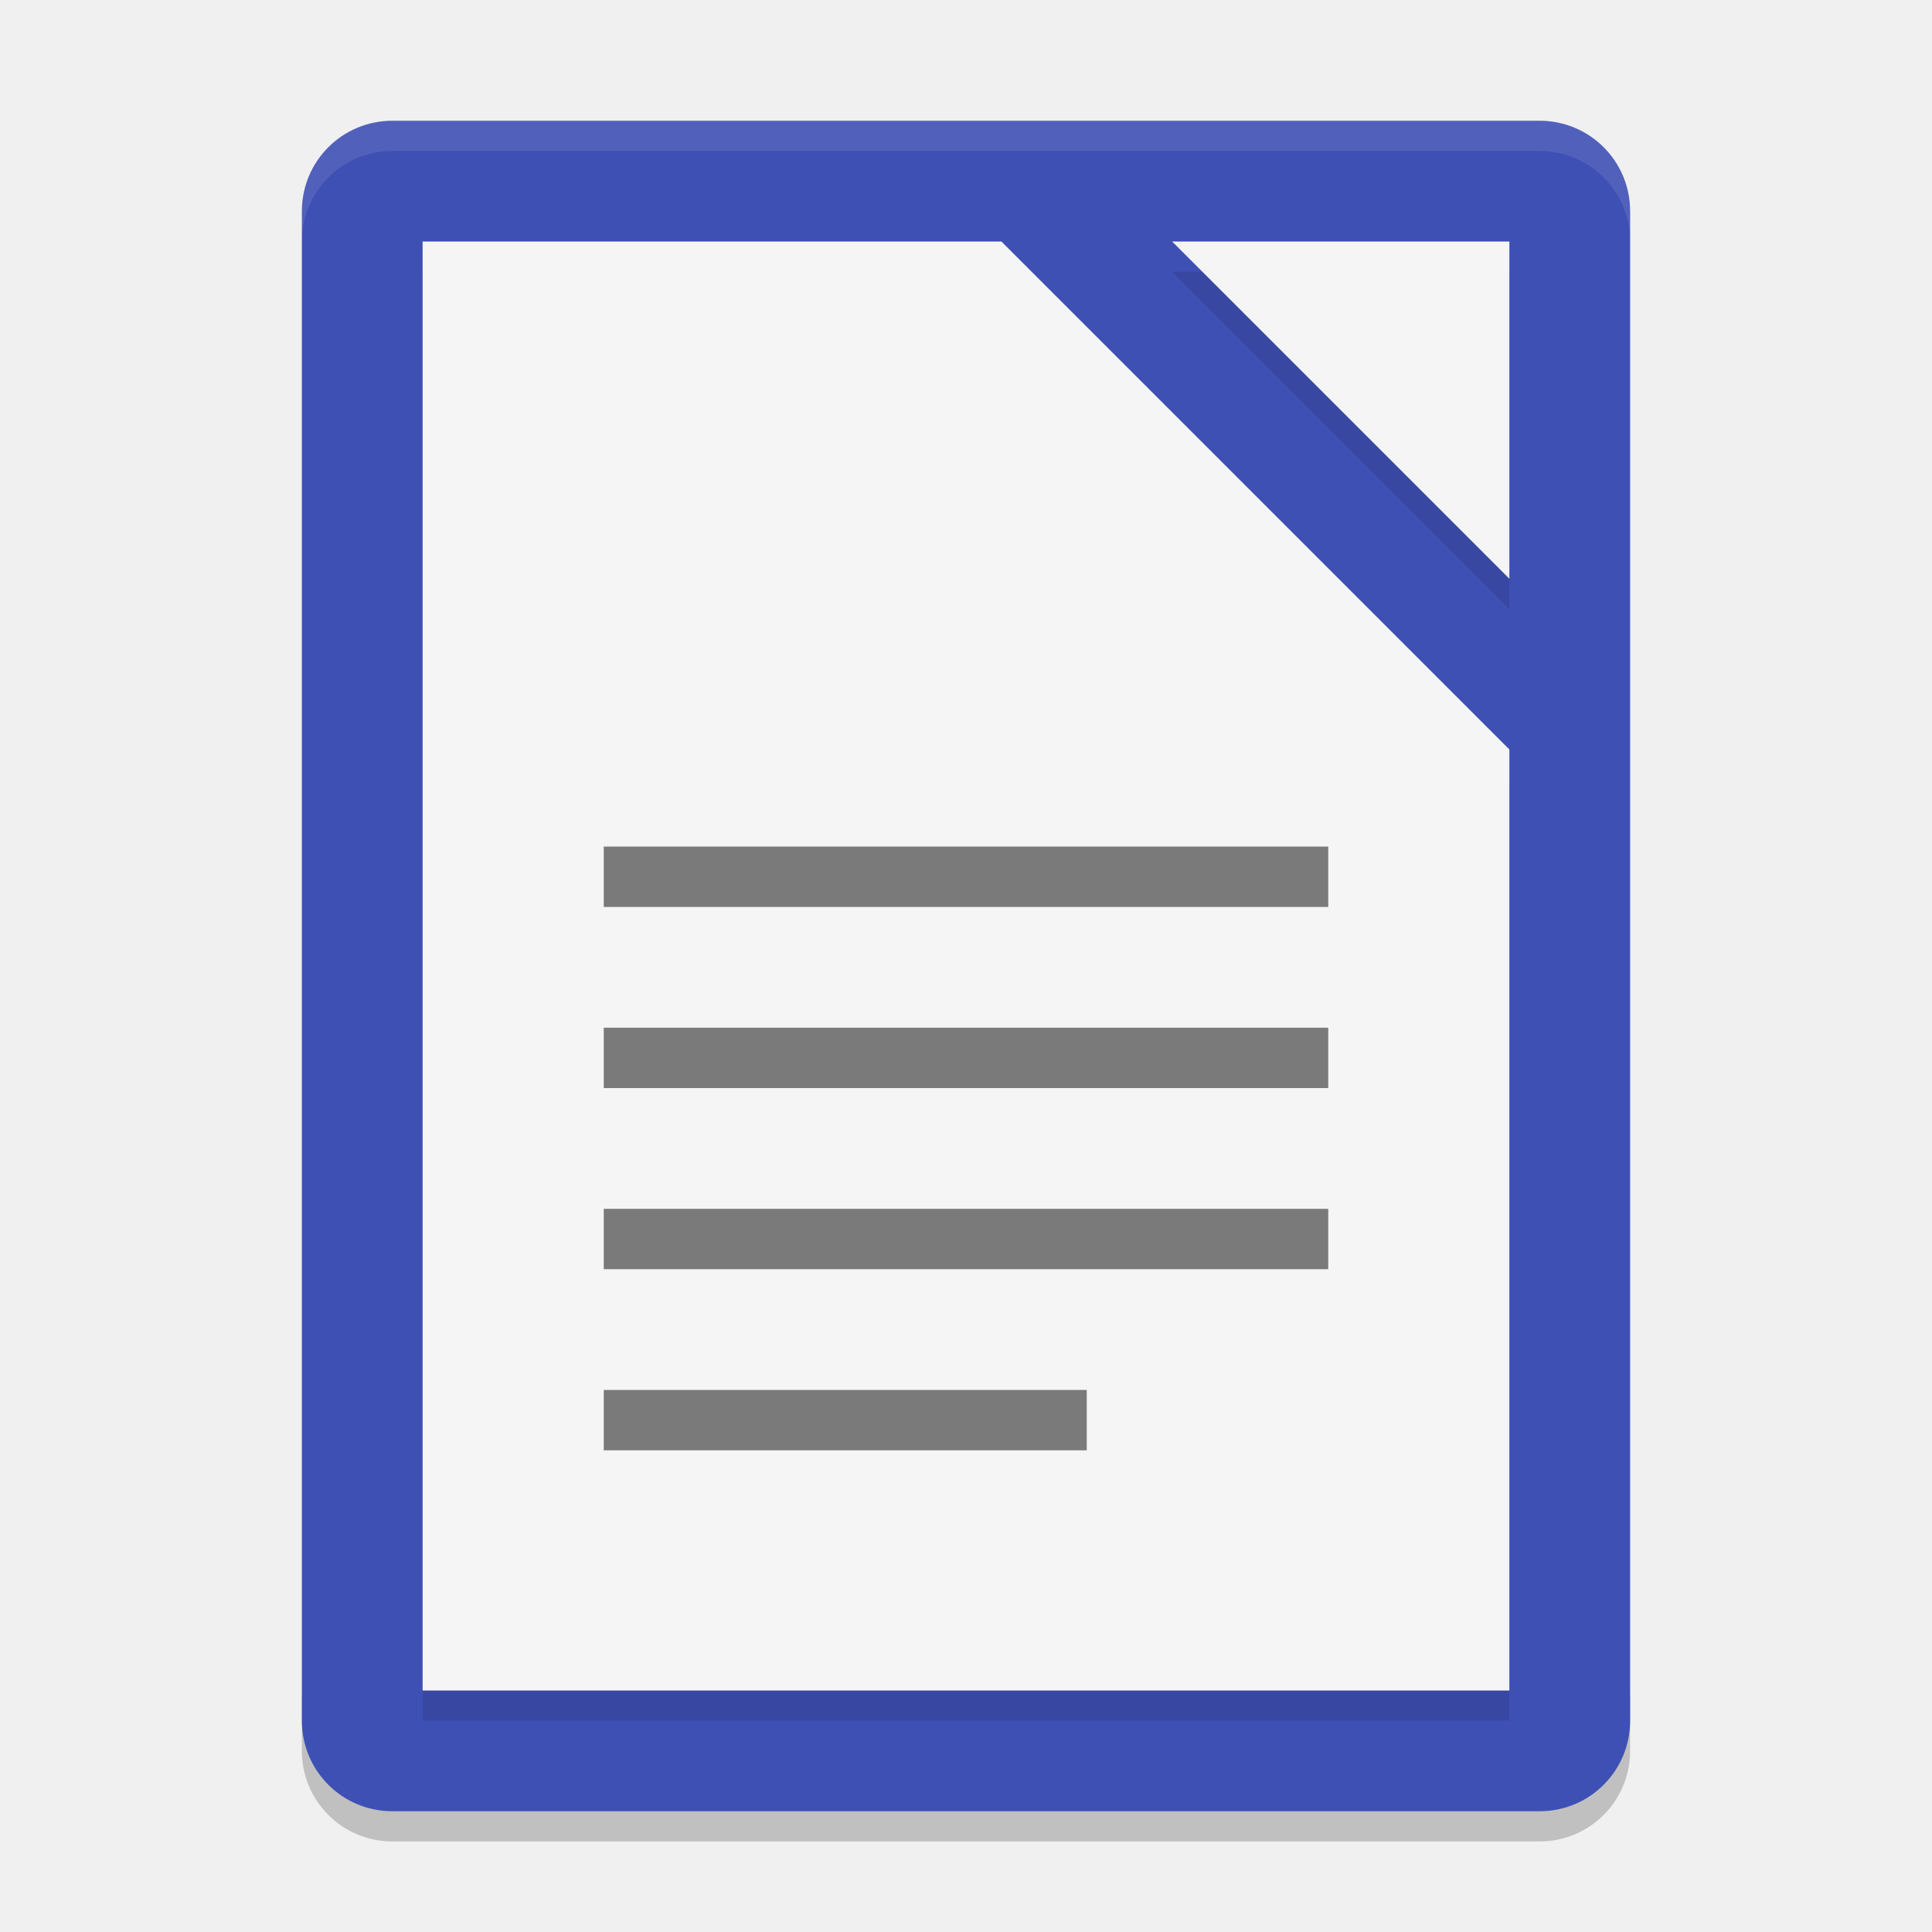
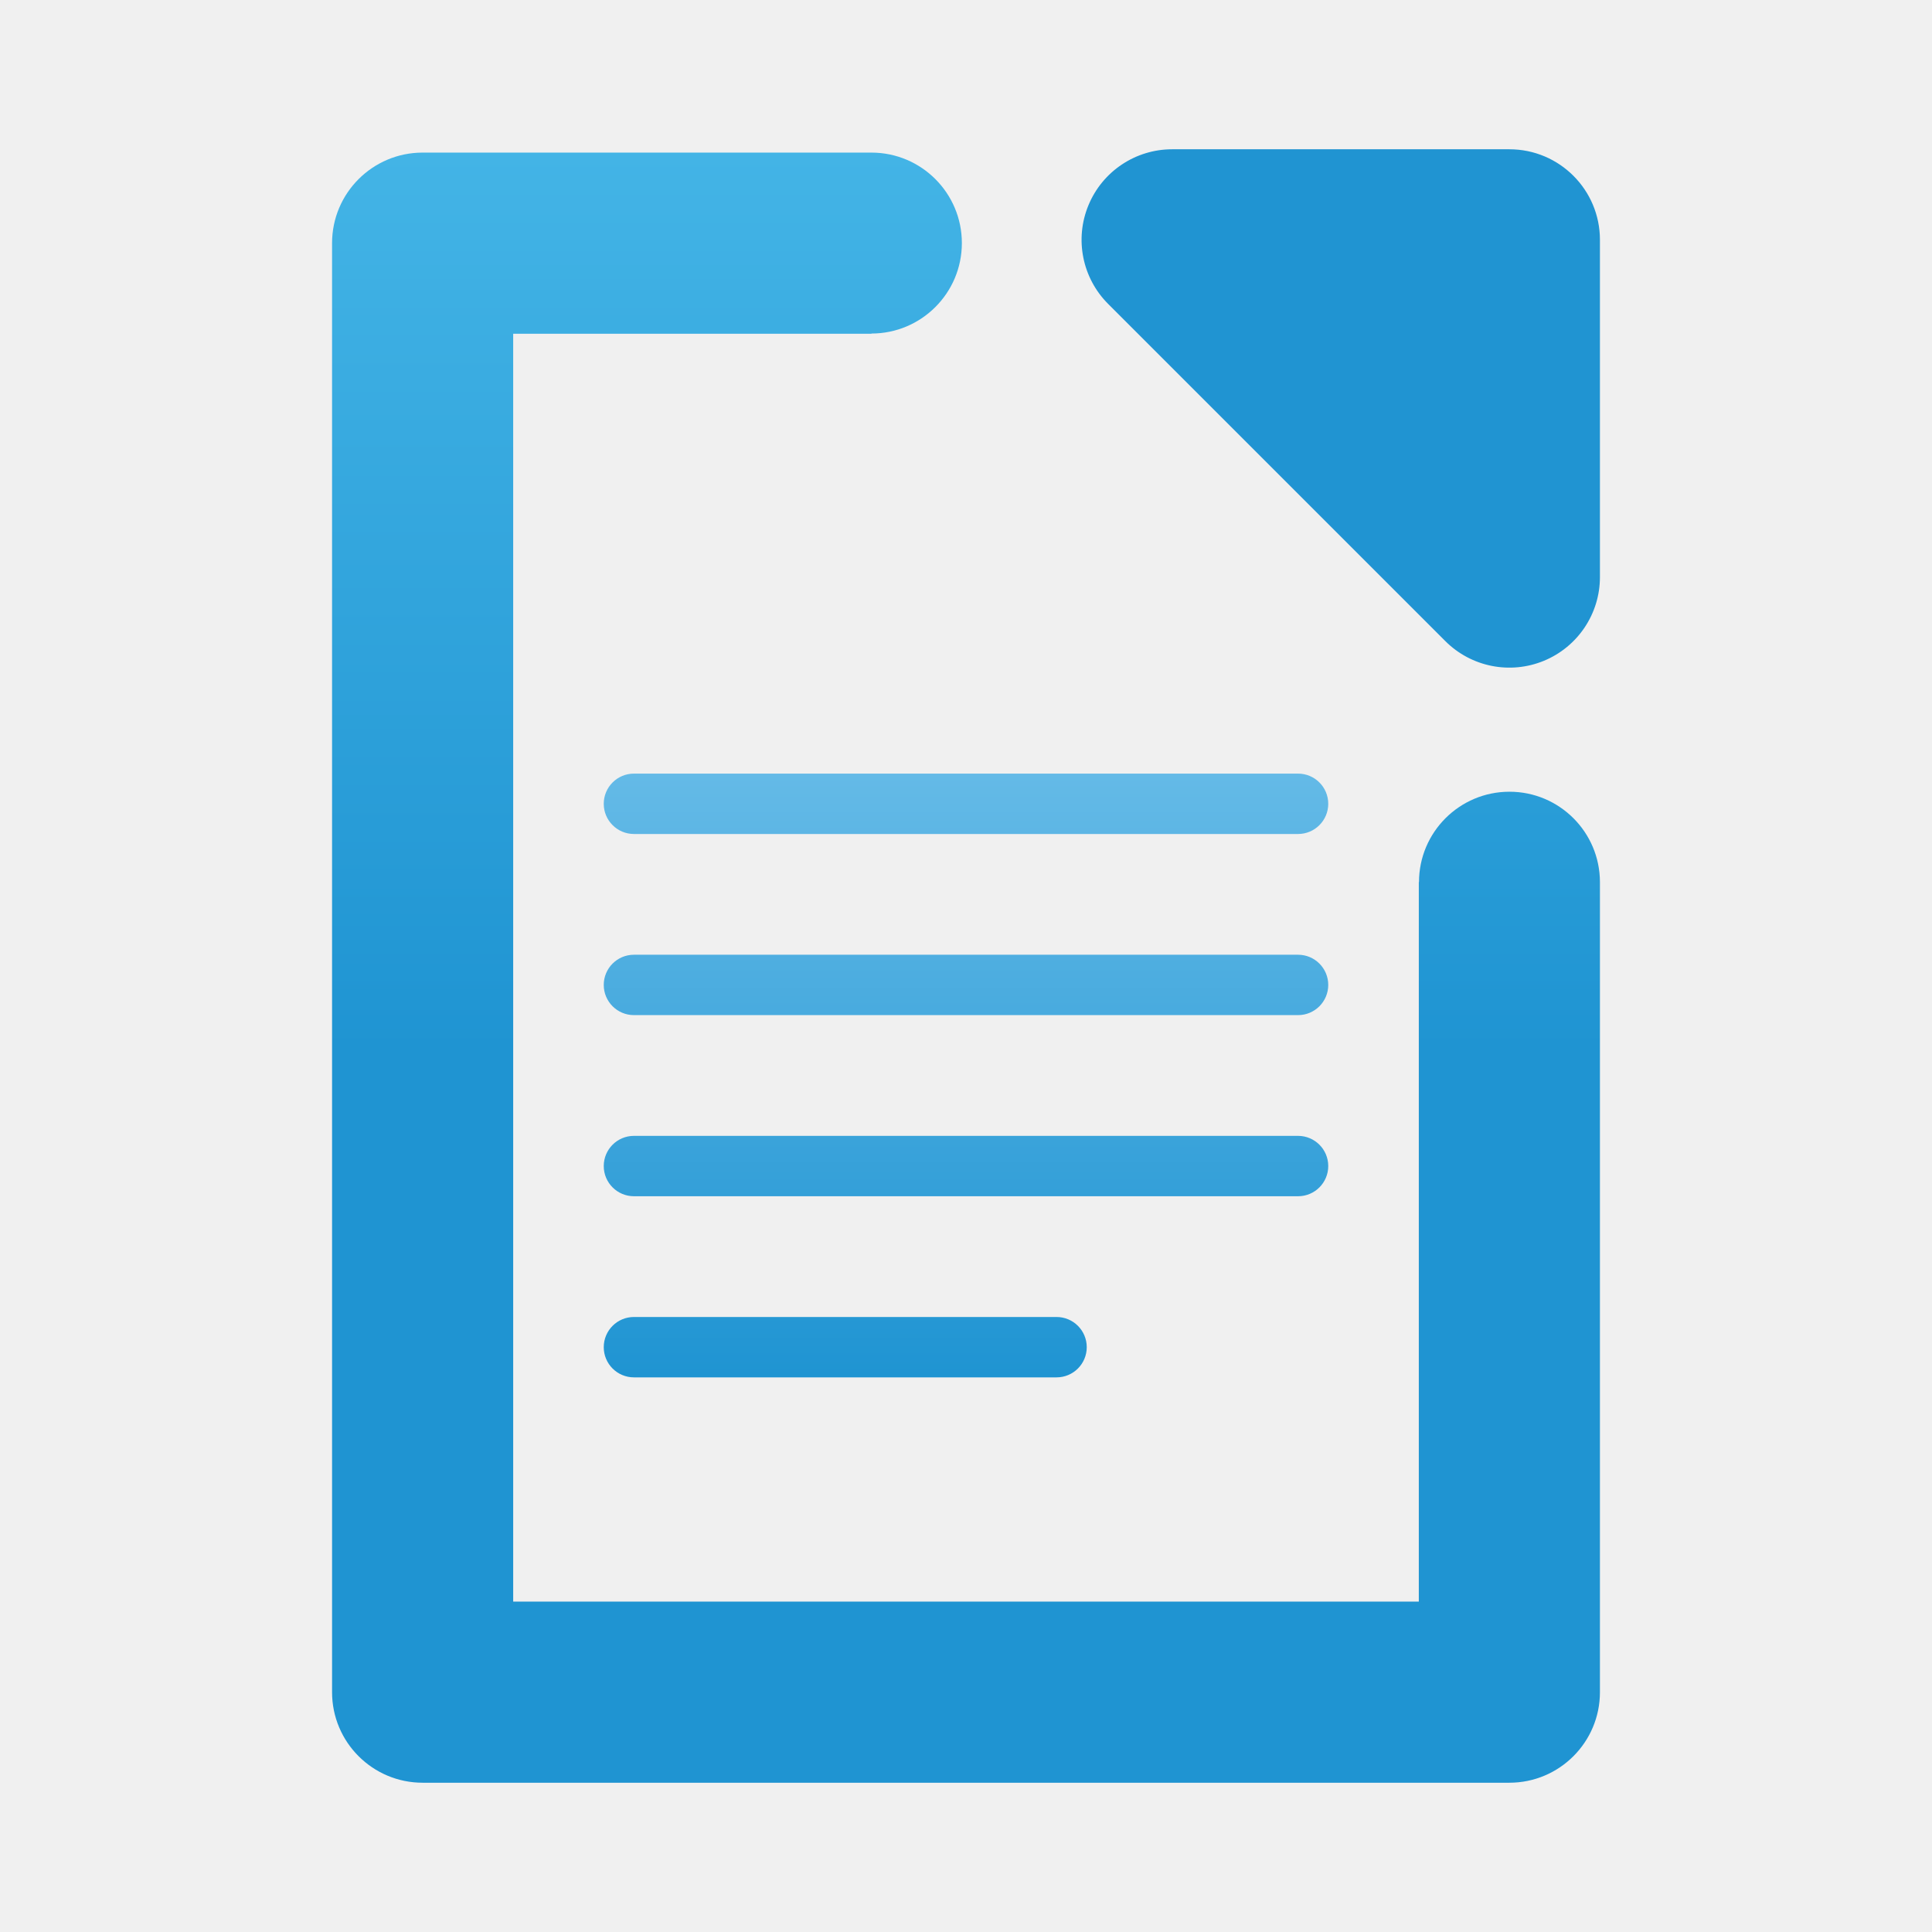
<svg xmlns="http://www.w3.org/2000/svg" width="64" height="64" version="1">
-   <path style="opacity:0.2" d="m 10,56 0,2 c 0,1.662 1.338,3 3,3 l 38,0 c 1.662,0 3,-1.338 3,-3 l 0,-2 c 0,1.662 -1.338,3 -3,3 l -38,0 c -1.662,0 -3,-1.338 -3,-3 z" />
-   <path style="fill:#3e50b4" d="M 54,57 54,7 C 54,5.338 52.662,4 51,4 L 13,4 c -1.662,0 -3,1.338 -3,3 l 0,50 c 0,1.662 1.338,3 3,3 l 38,0 c 1.662,0 3,-1.338 3,-3 z" />
-   <path style="opacity:0.1" d="M 14,9 14,57 50,57 50,25.828 33.172,9 14,9 Z M 38.828,9 50,20.172 50,9 38.828,9 Z" />
-   <path style="fill:#f5f5f5" d="M 14,8 14,56 50,56 50,24.828 33.172,8 14,8 Z M 38.828,8 50,19.172 50,8 38.828,8 Z" />
-   <path style="opacity:0.1;fill:#ffffff" d="M 13 4 C 11.338 4 10 5.338 10 7 L 10 8 C 10 6.338 11.338 5 13 5 L 51 5 C 52.662 5 54 6.338 54 8 L 54 7 C 54 5.338 52.662 4 51 4 L 13 4 z" />
-   <path style="opacity:0.5" d="m 20,48.044 0,-2 16,0 0,2 z m 0,-6 0,-2 24,0 0,2 z m 0,-6 0,-2 24,0 0,2 z m 0,-6 0,-2 24,0 0,2 z" />
+   <defs>
+     <linearGradient id="linearGradient18235" x1="-42.856" x2="-42.856" y1="36.222" y2="6.428" gradientUnits="userSpaceOnUse">
+       <stop stop-color="#1f94d2" offset="0" />
+       <stop stop-color="#43b4e6" offset="1" />
+     </linearGradient>
+     <linearGradient id="linearGradient12534" x1="31.592" x2="31.592" y1="25.597" y2="45.622" gradientUnits="userSpaceOnUse">
+       <stop stop-color="#64bae7" offset="0" />
+       <stop stop-color="#1f94d2" offset="1" />
+     </linearGradient>
+   </defs>
+   <g transform="translate(71.723 -1.373)">
+     <path d="m-57.723 6.428c-1.657 1.657e-4 -3 1.343-3 3v48c1.66e-4 1.657 1.343 3 3 3h36c1.657-1.66e-4 3-1.343 3-3v-26.832a2.997 2.997 0 0 0 0-2e-3 2.997 2.997 0 0 0-2.998-2.994 2.997 2.997 0 0 0-2.996 2.994h-0.006v23.834h-30v-42h11.867v-0.006a2.997 2.997 0 0 0 2.996-2.996 2.997 2.997 0 0 0-2.996-2.998z" color="#000000" fill="url(#linearGradient18235)" stroke-linecap="round" stroke-linejoin="round" style="-inkscape-stroke:none" />
+     <path d="m-32.895 6.318a3 3 0 0 0-2.121 5.121l11.172 11.172a3 3 0 0 0 5.121-2.121v-11.172a3 3 0 0 0-3-3z" color="#000000" fill="#2094d2" stroke-linecap="round" stroke-linejoin="round" style="-inkscape-stroke:none" />
+   </g>
+   <g fill="url(#linearGradient12534)" fill-rule="evenodd" stroke-linecap="round" stroke-linejoin="round" stroke-width=".98">
+     <rect x="20" y="25.627" width="24" height="2" ry="1" style="font-variation-settings:'wght' 700;paint-order:stroke fill markers" />
+     <rect x="20" y="31.627" width="24" height="2" ry="1" style="font-variation-settings:'wght' 700;paint-order:stroke fill markers" />
+     <rect x="20" y="37.627" width="24" height="2" ry="1" style="font-variation-settings:'wght' 700;paint-order:stroke fill markers" />
+     <rect x="20" y="43.627" width="16" height="2" ry="1" style="font-variation-settings:'wght' 700;paint-order:stroke fill markers" />
+   </g>
</svg>
